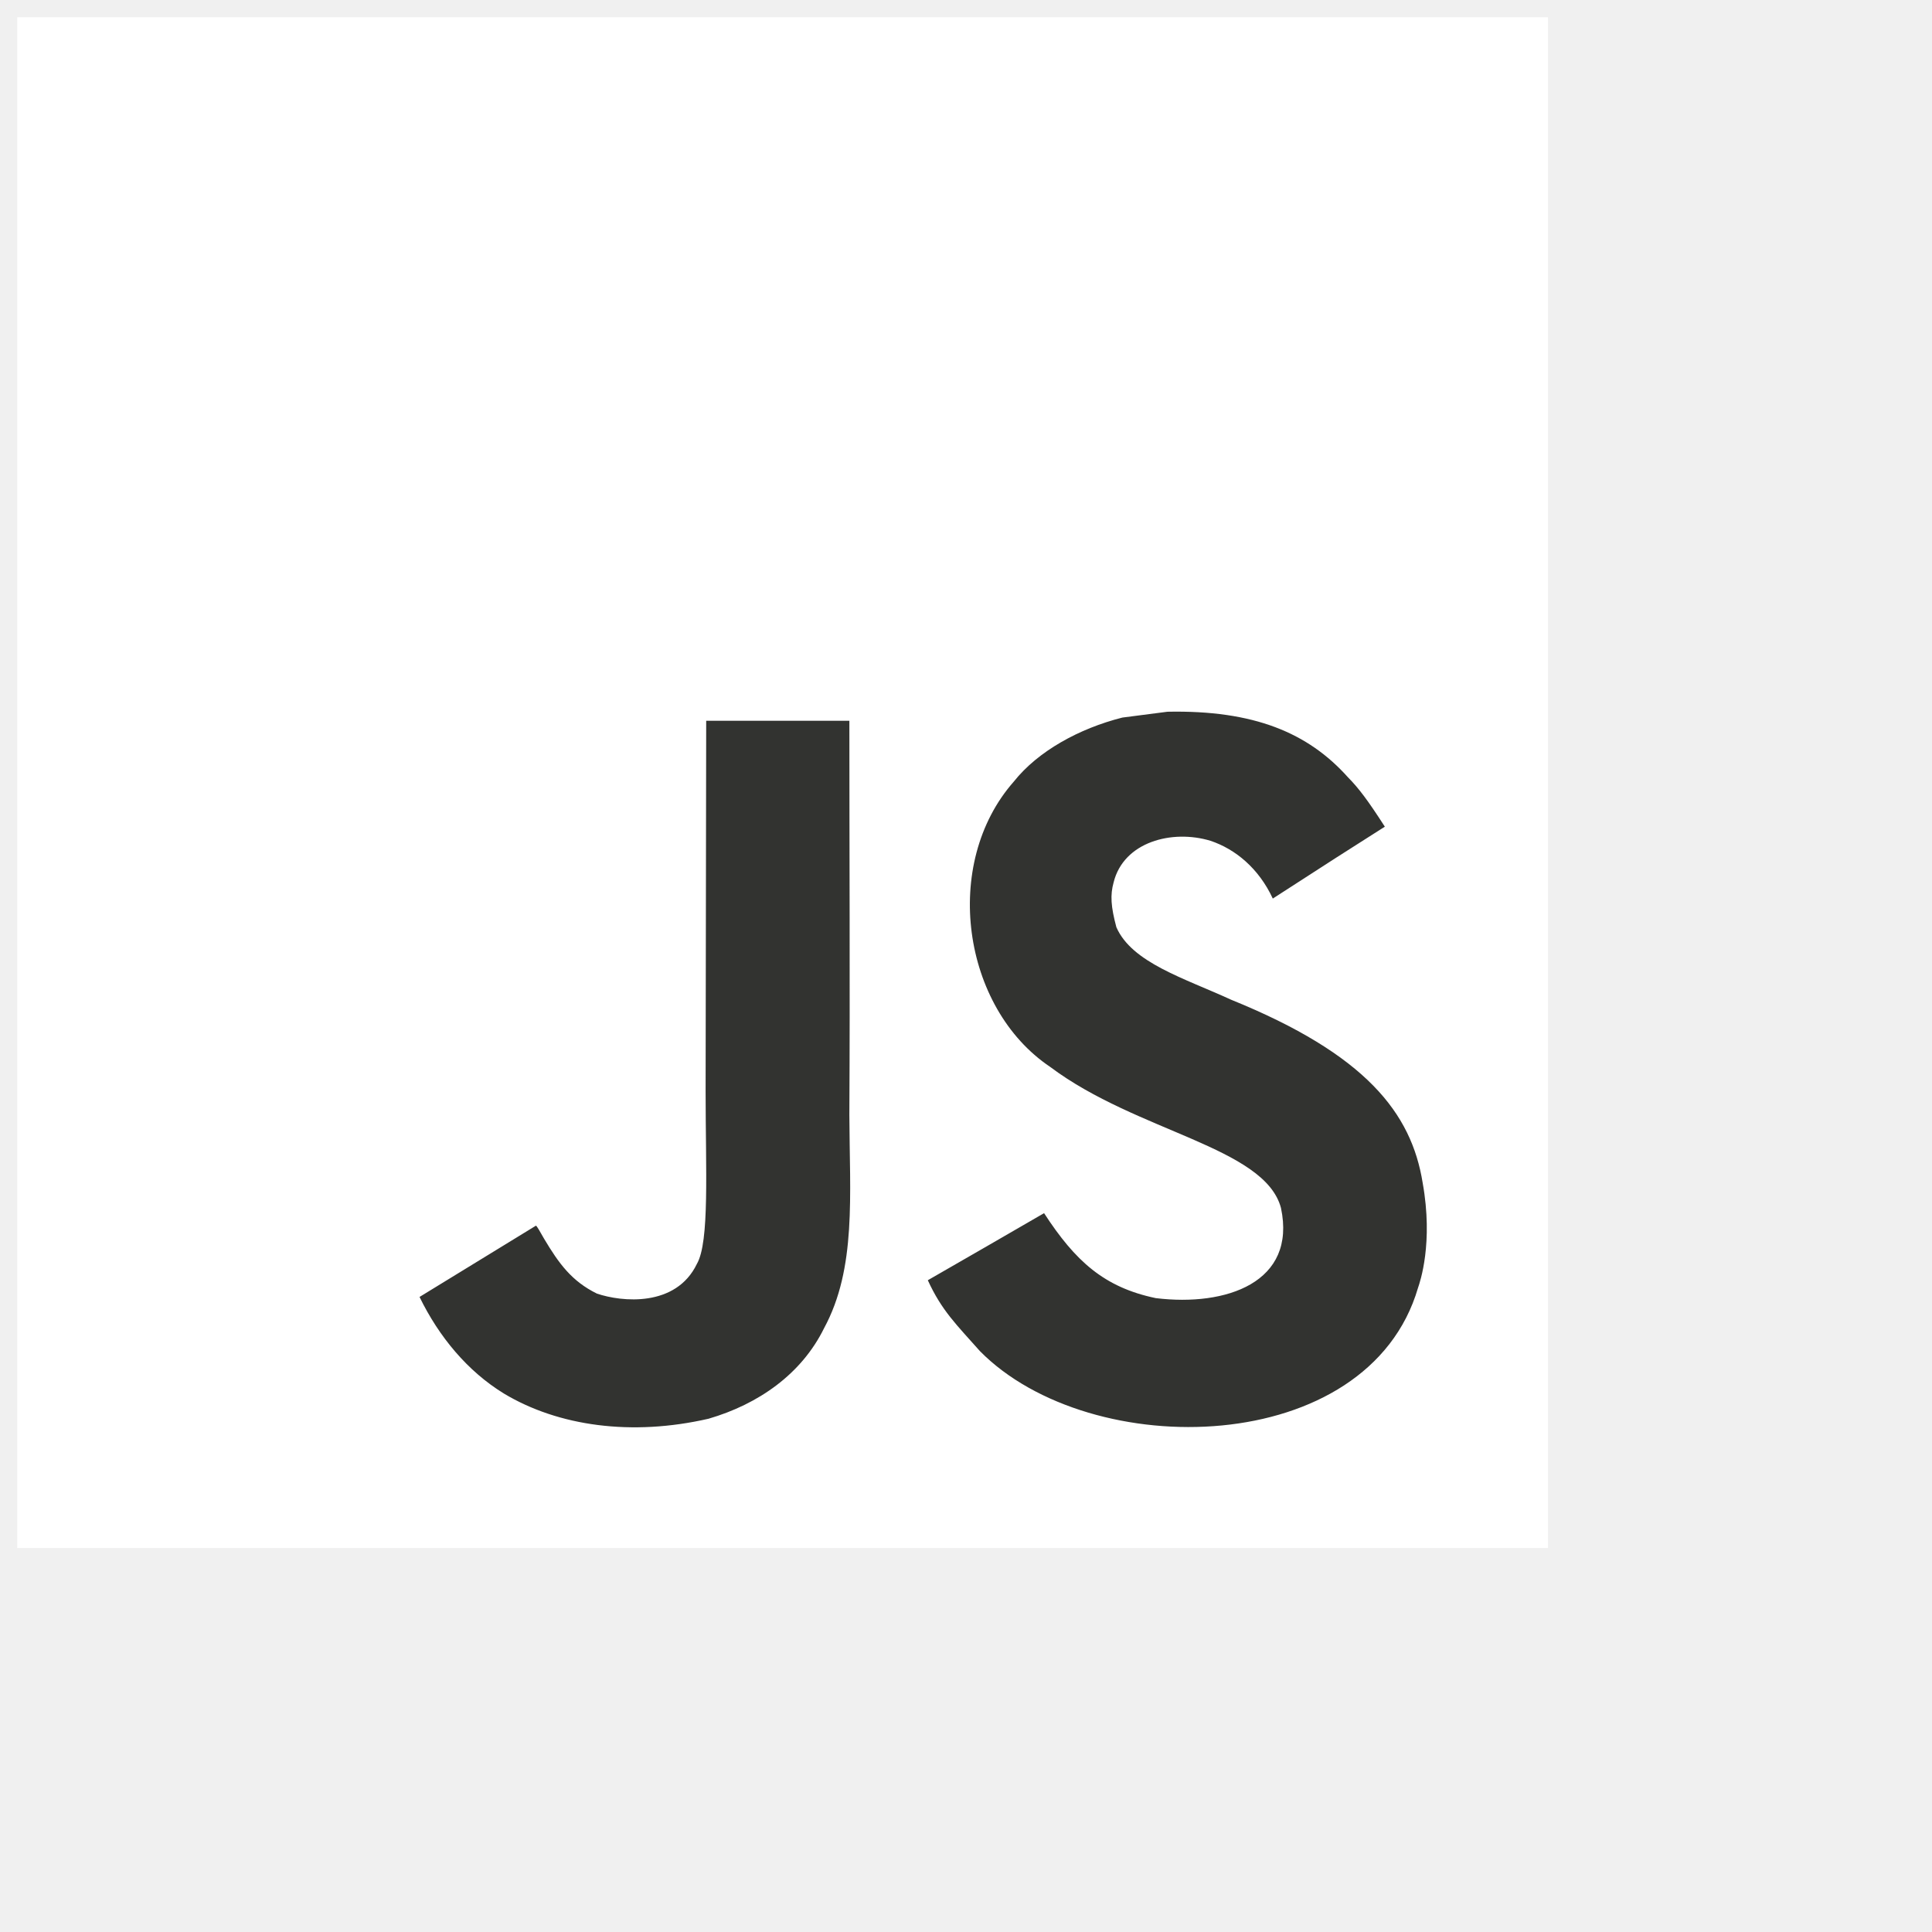
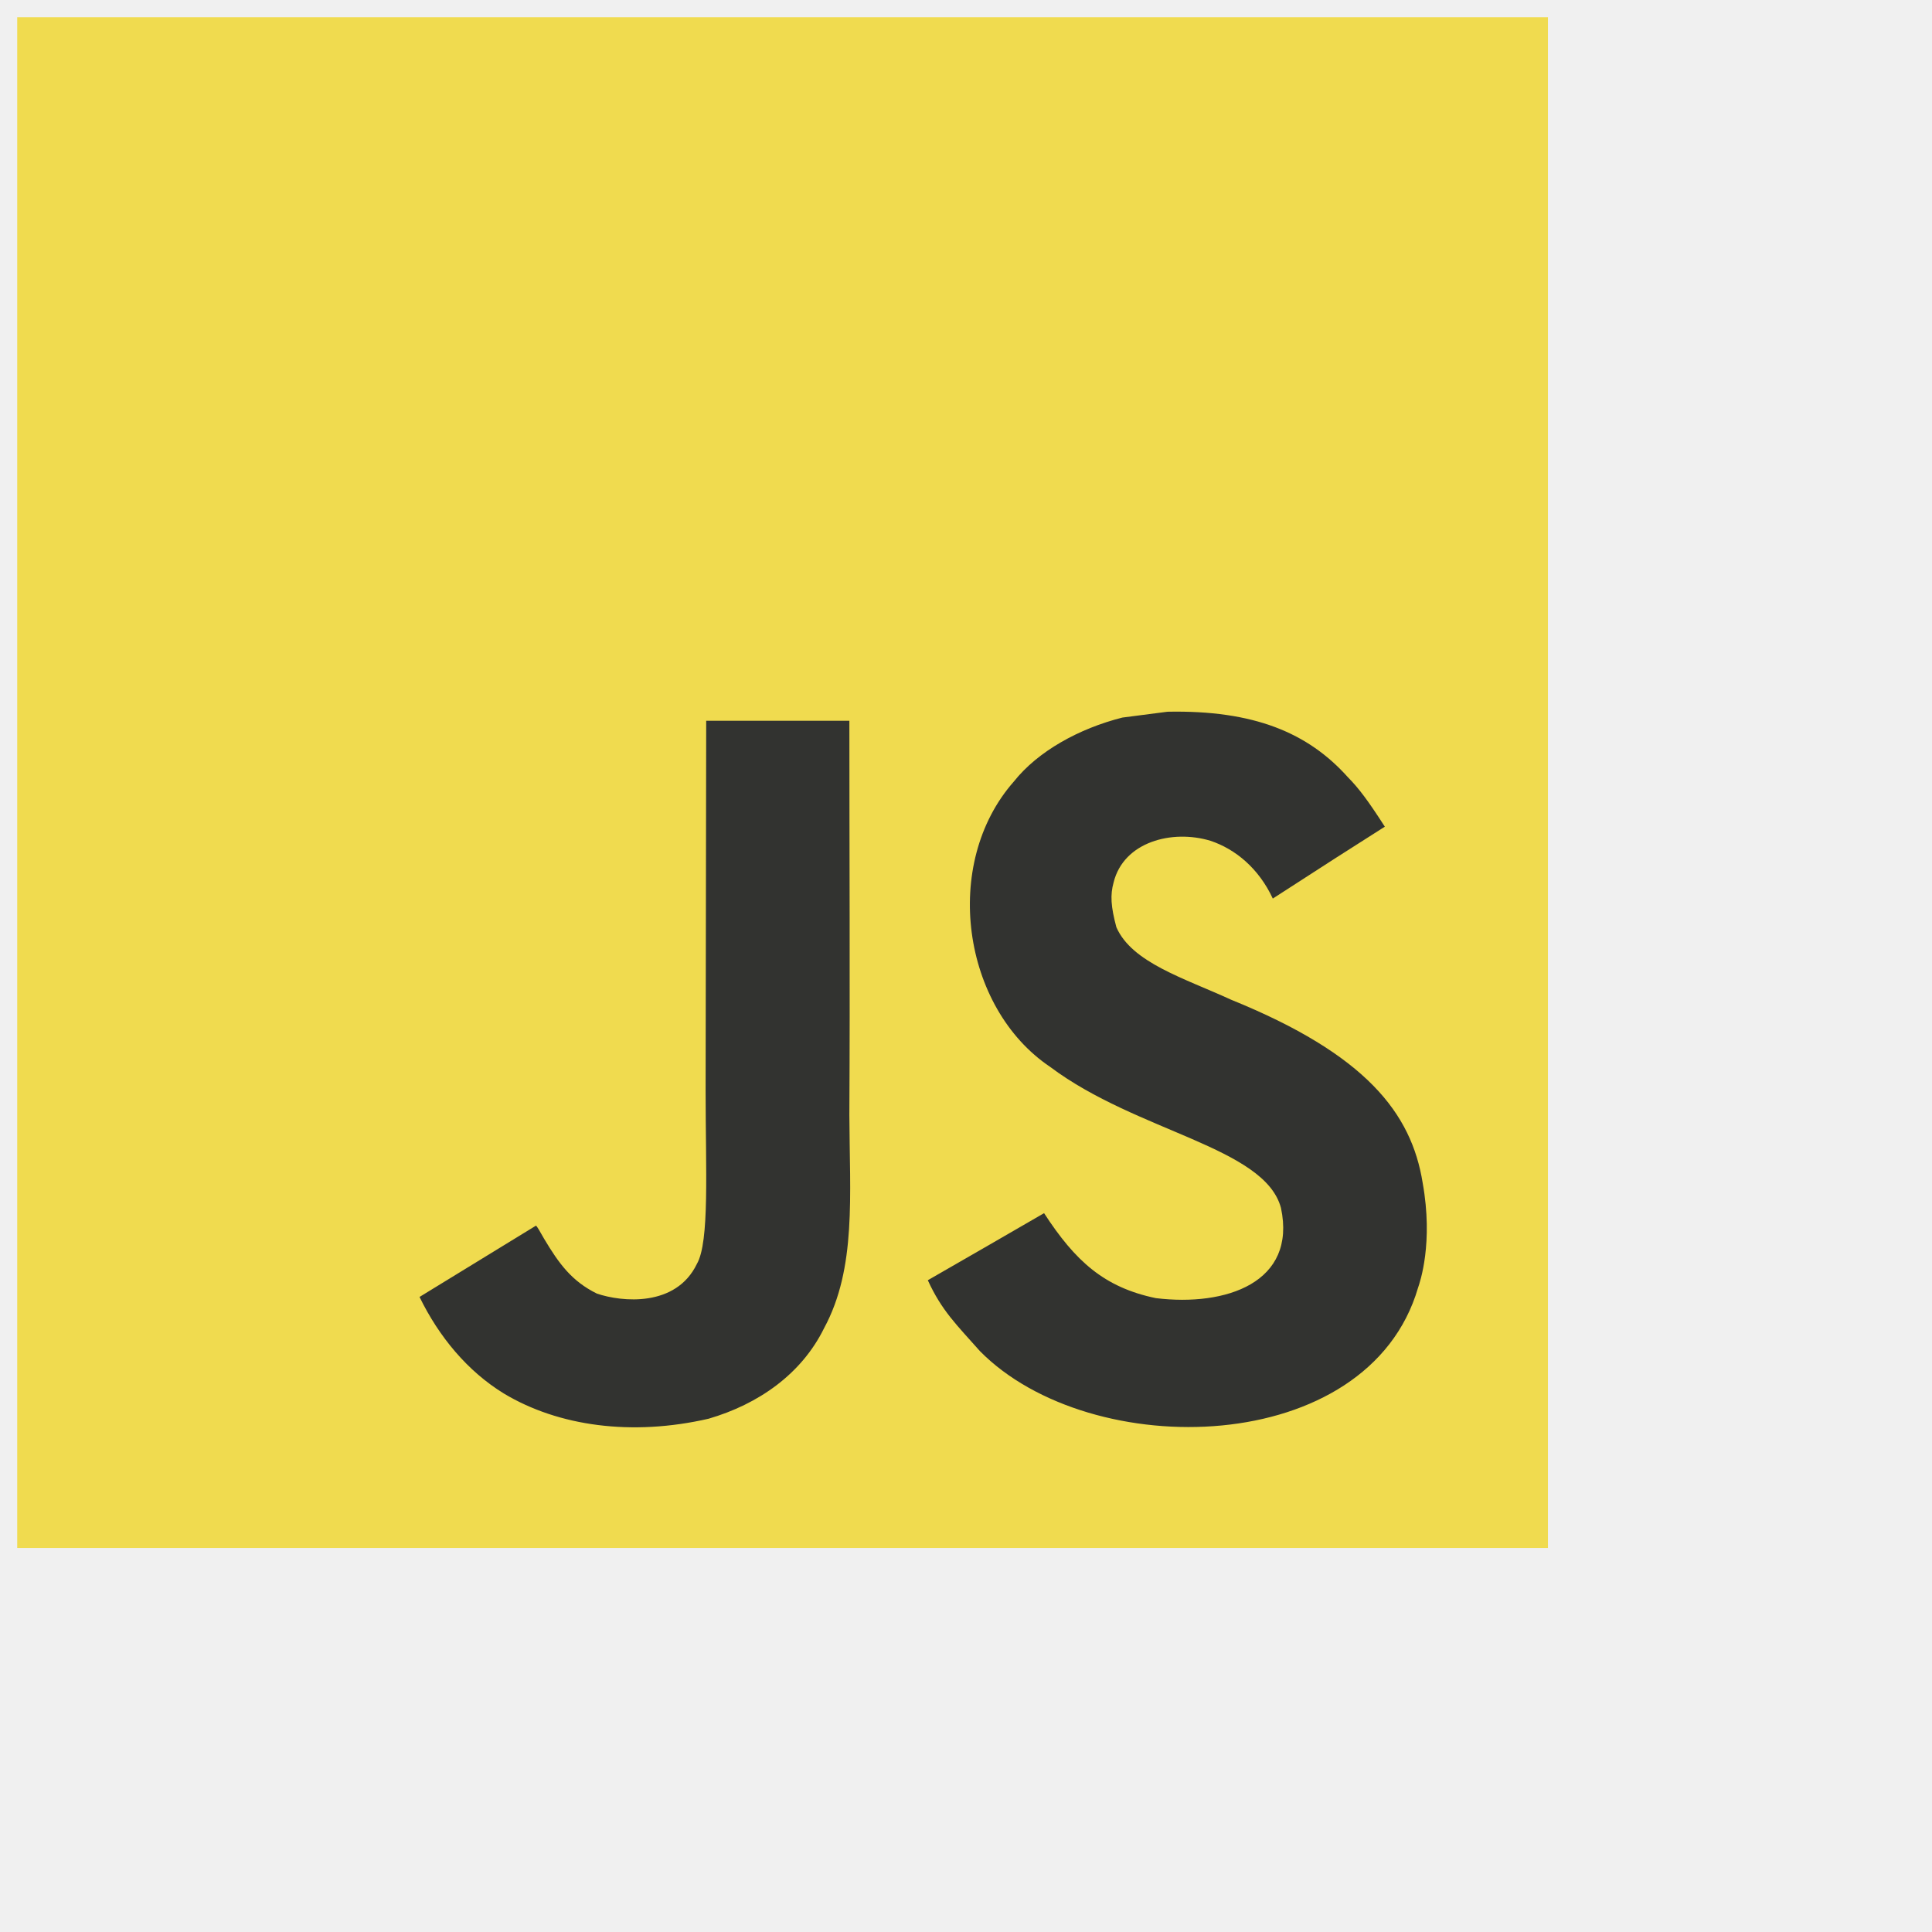
<svg xmlns="http://www.w3.org/2000/svg" viewBox="0 0 158 158">
-   <path fill="#fff" d="M1.408 1.408h125.184v125.185h-125.184z" />
+   <path fill="#F0DB4F" d="M1.408 1.408h125.184v125.185h-125.184z" />
  <path fill="#323330" d="M116.347 96.736c-.917-5.711-4.641-10.508-15.672-14.981-3.832-1.761-8.104-3.022-9.377-5.926-.452-1.69-.512-2.642-.226-3.665.821-3.32 4.784-4.355 7.925-3.403 2.023.678 3.938 2.237 5.093 4.724 5.402-3.498 5.391-3.475 9.163-5.879-1.381-2.141-2.118-3.129-3.022-4.045-3.249-3.629-7.676-5.498-14.756-5.355l-3.688.477c-3.534.893-6.902 2.748-8.877 5.235-5.926 6.724-4.236 18.492 2.975 23.335 7.104 5.332 17.54 6.545 18.873 11.531 1.297 6.104-4.486 8.08-10.234 7.378-4.236-.881-6.592-3.034-9.139-6.949-4.688 2.713-4.688 2.713-9.508 5.485 1.143 2.499 2.344 3.63 4.26 5.795 9.068 9.198 31.76 8.746 35.83-5.176.165-.478 1.261-3.666.38-8.581zm-46.885-37.793h-11.709l-.048 30.272c0 6.438.333 12.34-.714 14.149-1.713 3.558-6.152 3.117-8.175 2.427-2.059-1.012-3.106-2.451-4.319-4.485-.333-.584-.583-1.036-.667-1.071l-9.52 5.83c1.583 3.249 3.915 6.069 6.902 7.901 4.462 2.678 10.459 3.499 16.731 2.059 4.082-1.189 7.604-3.652 9.448-7.401 2.666-4.915 2.094-10.864 2.07-17.444.06-10.735.001-21.468.001-32.237z" />
</svg>
